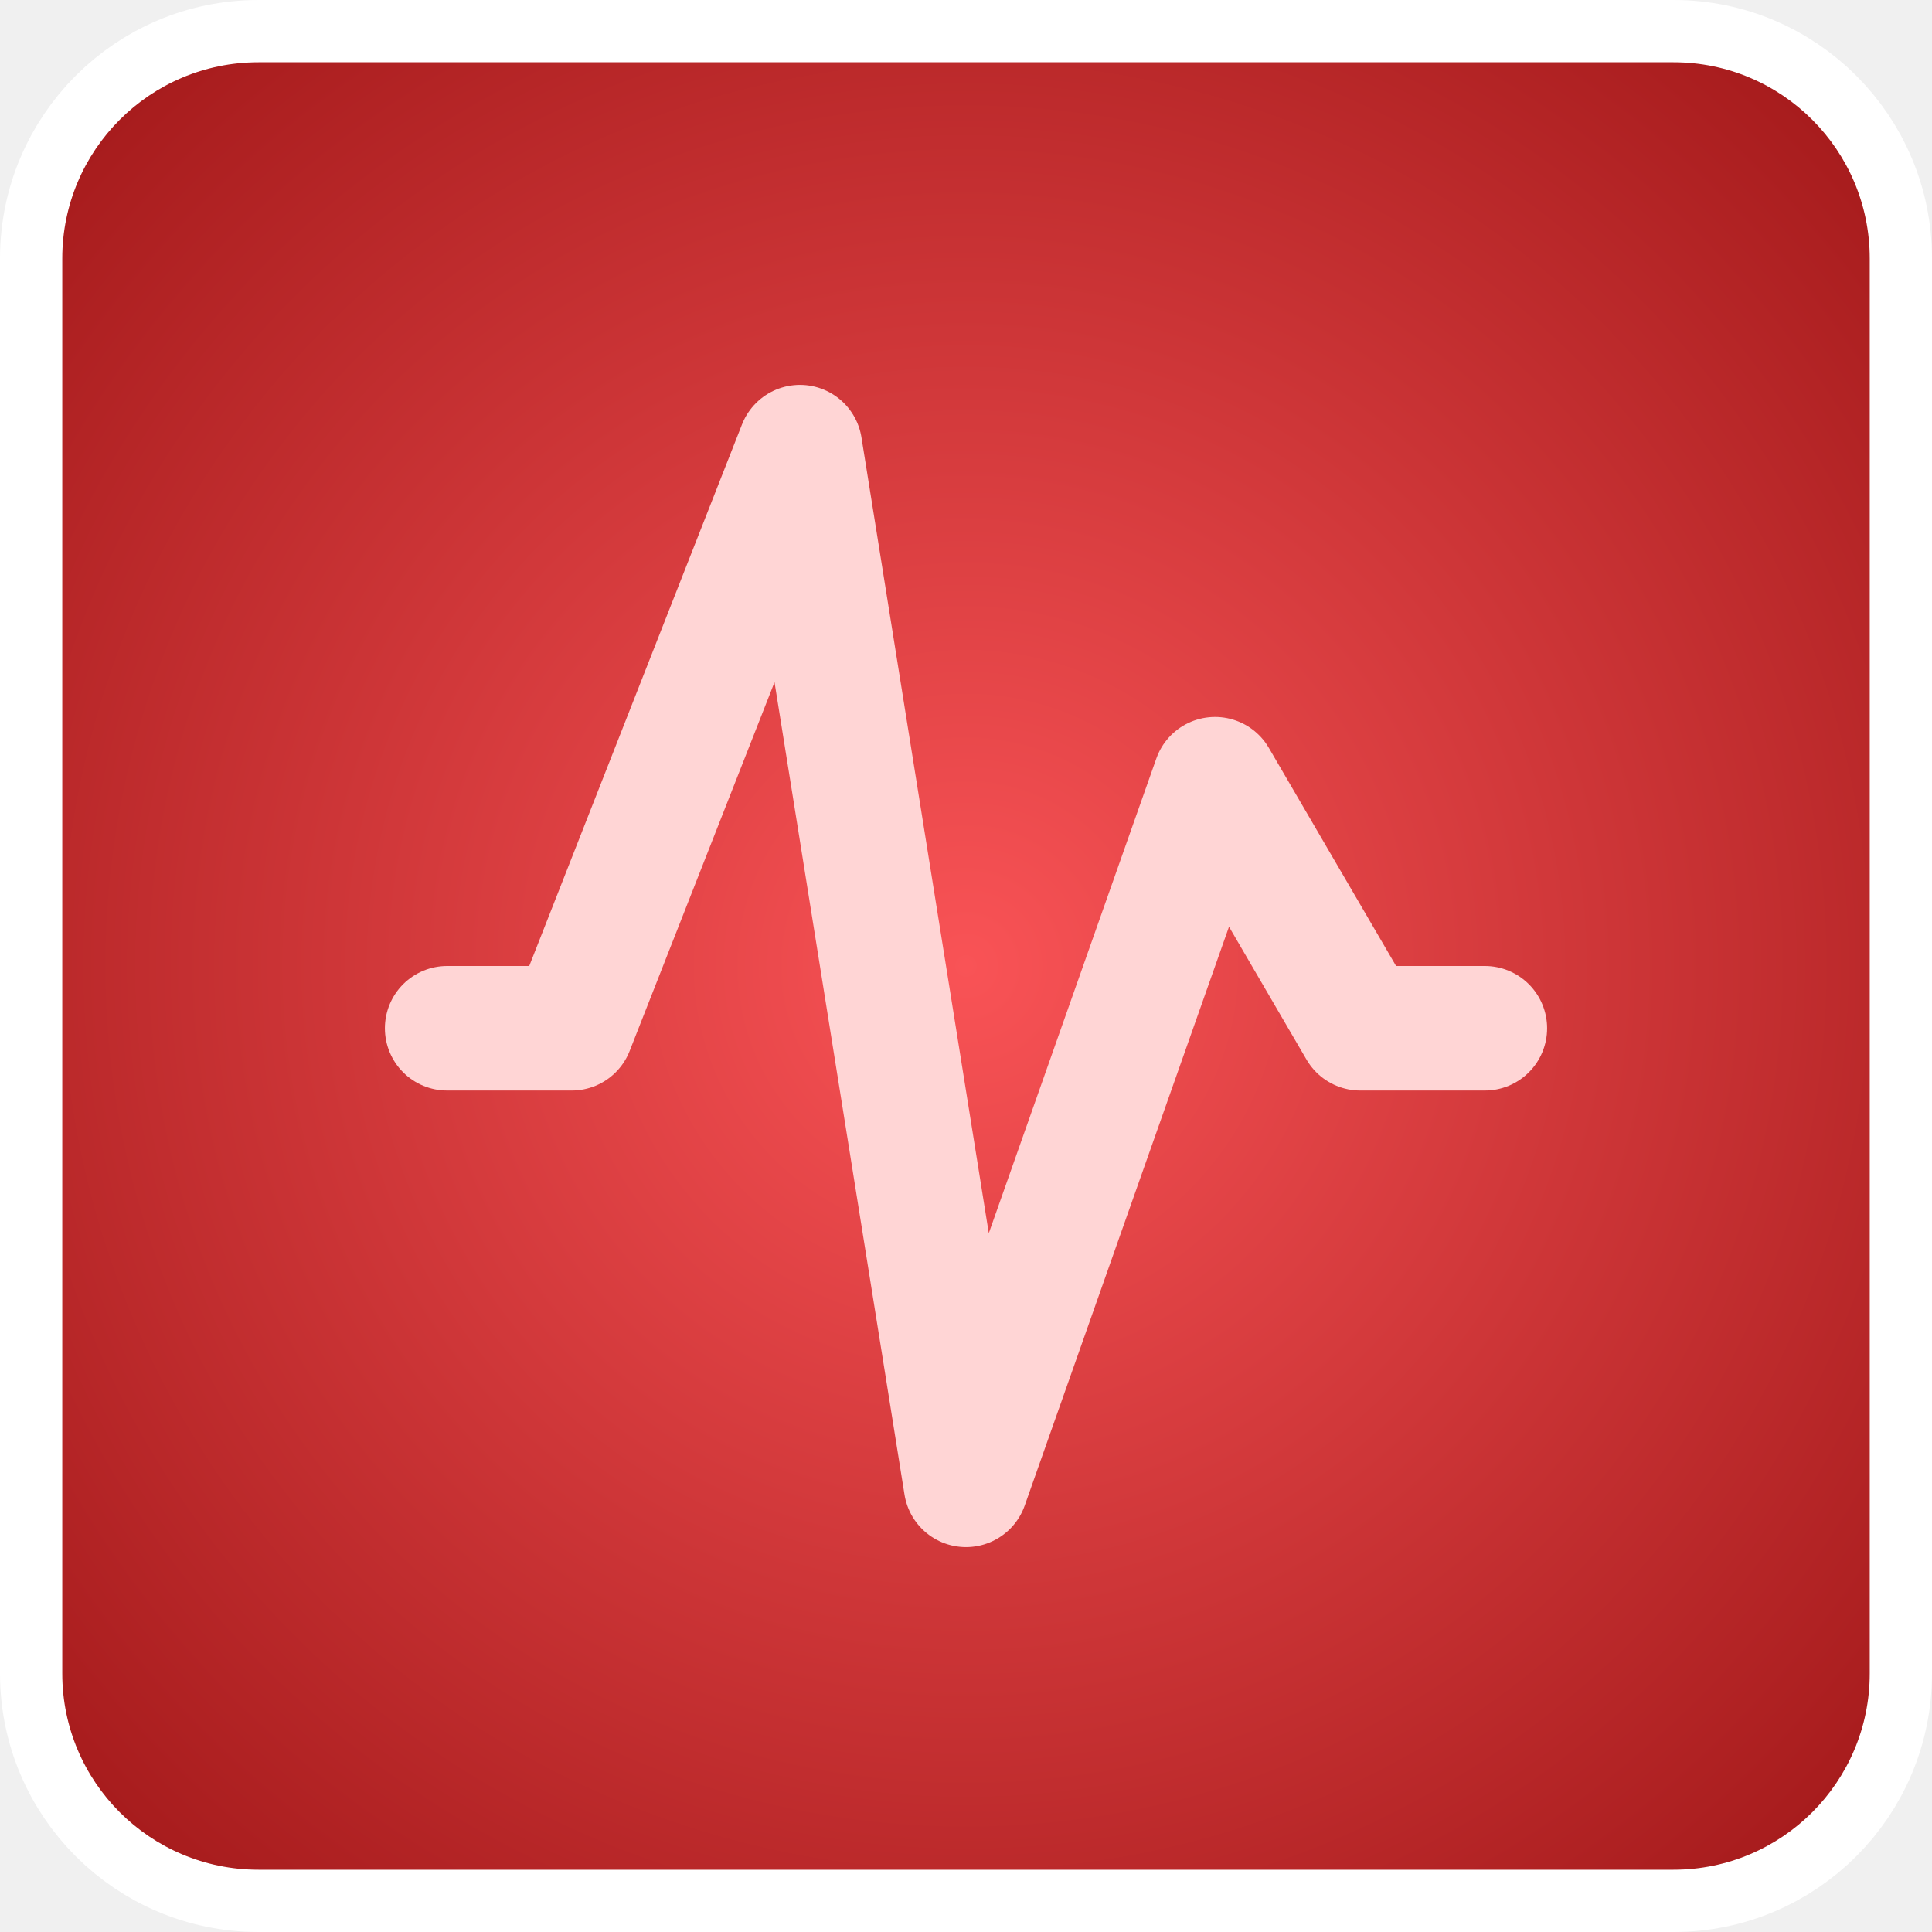
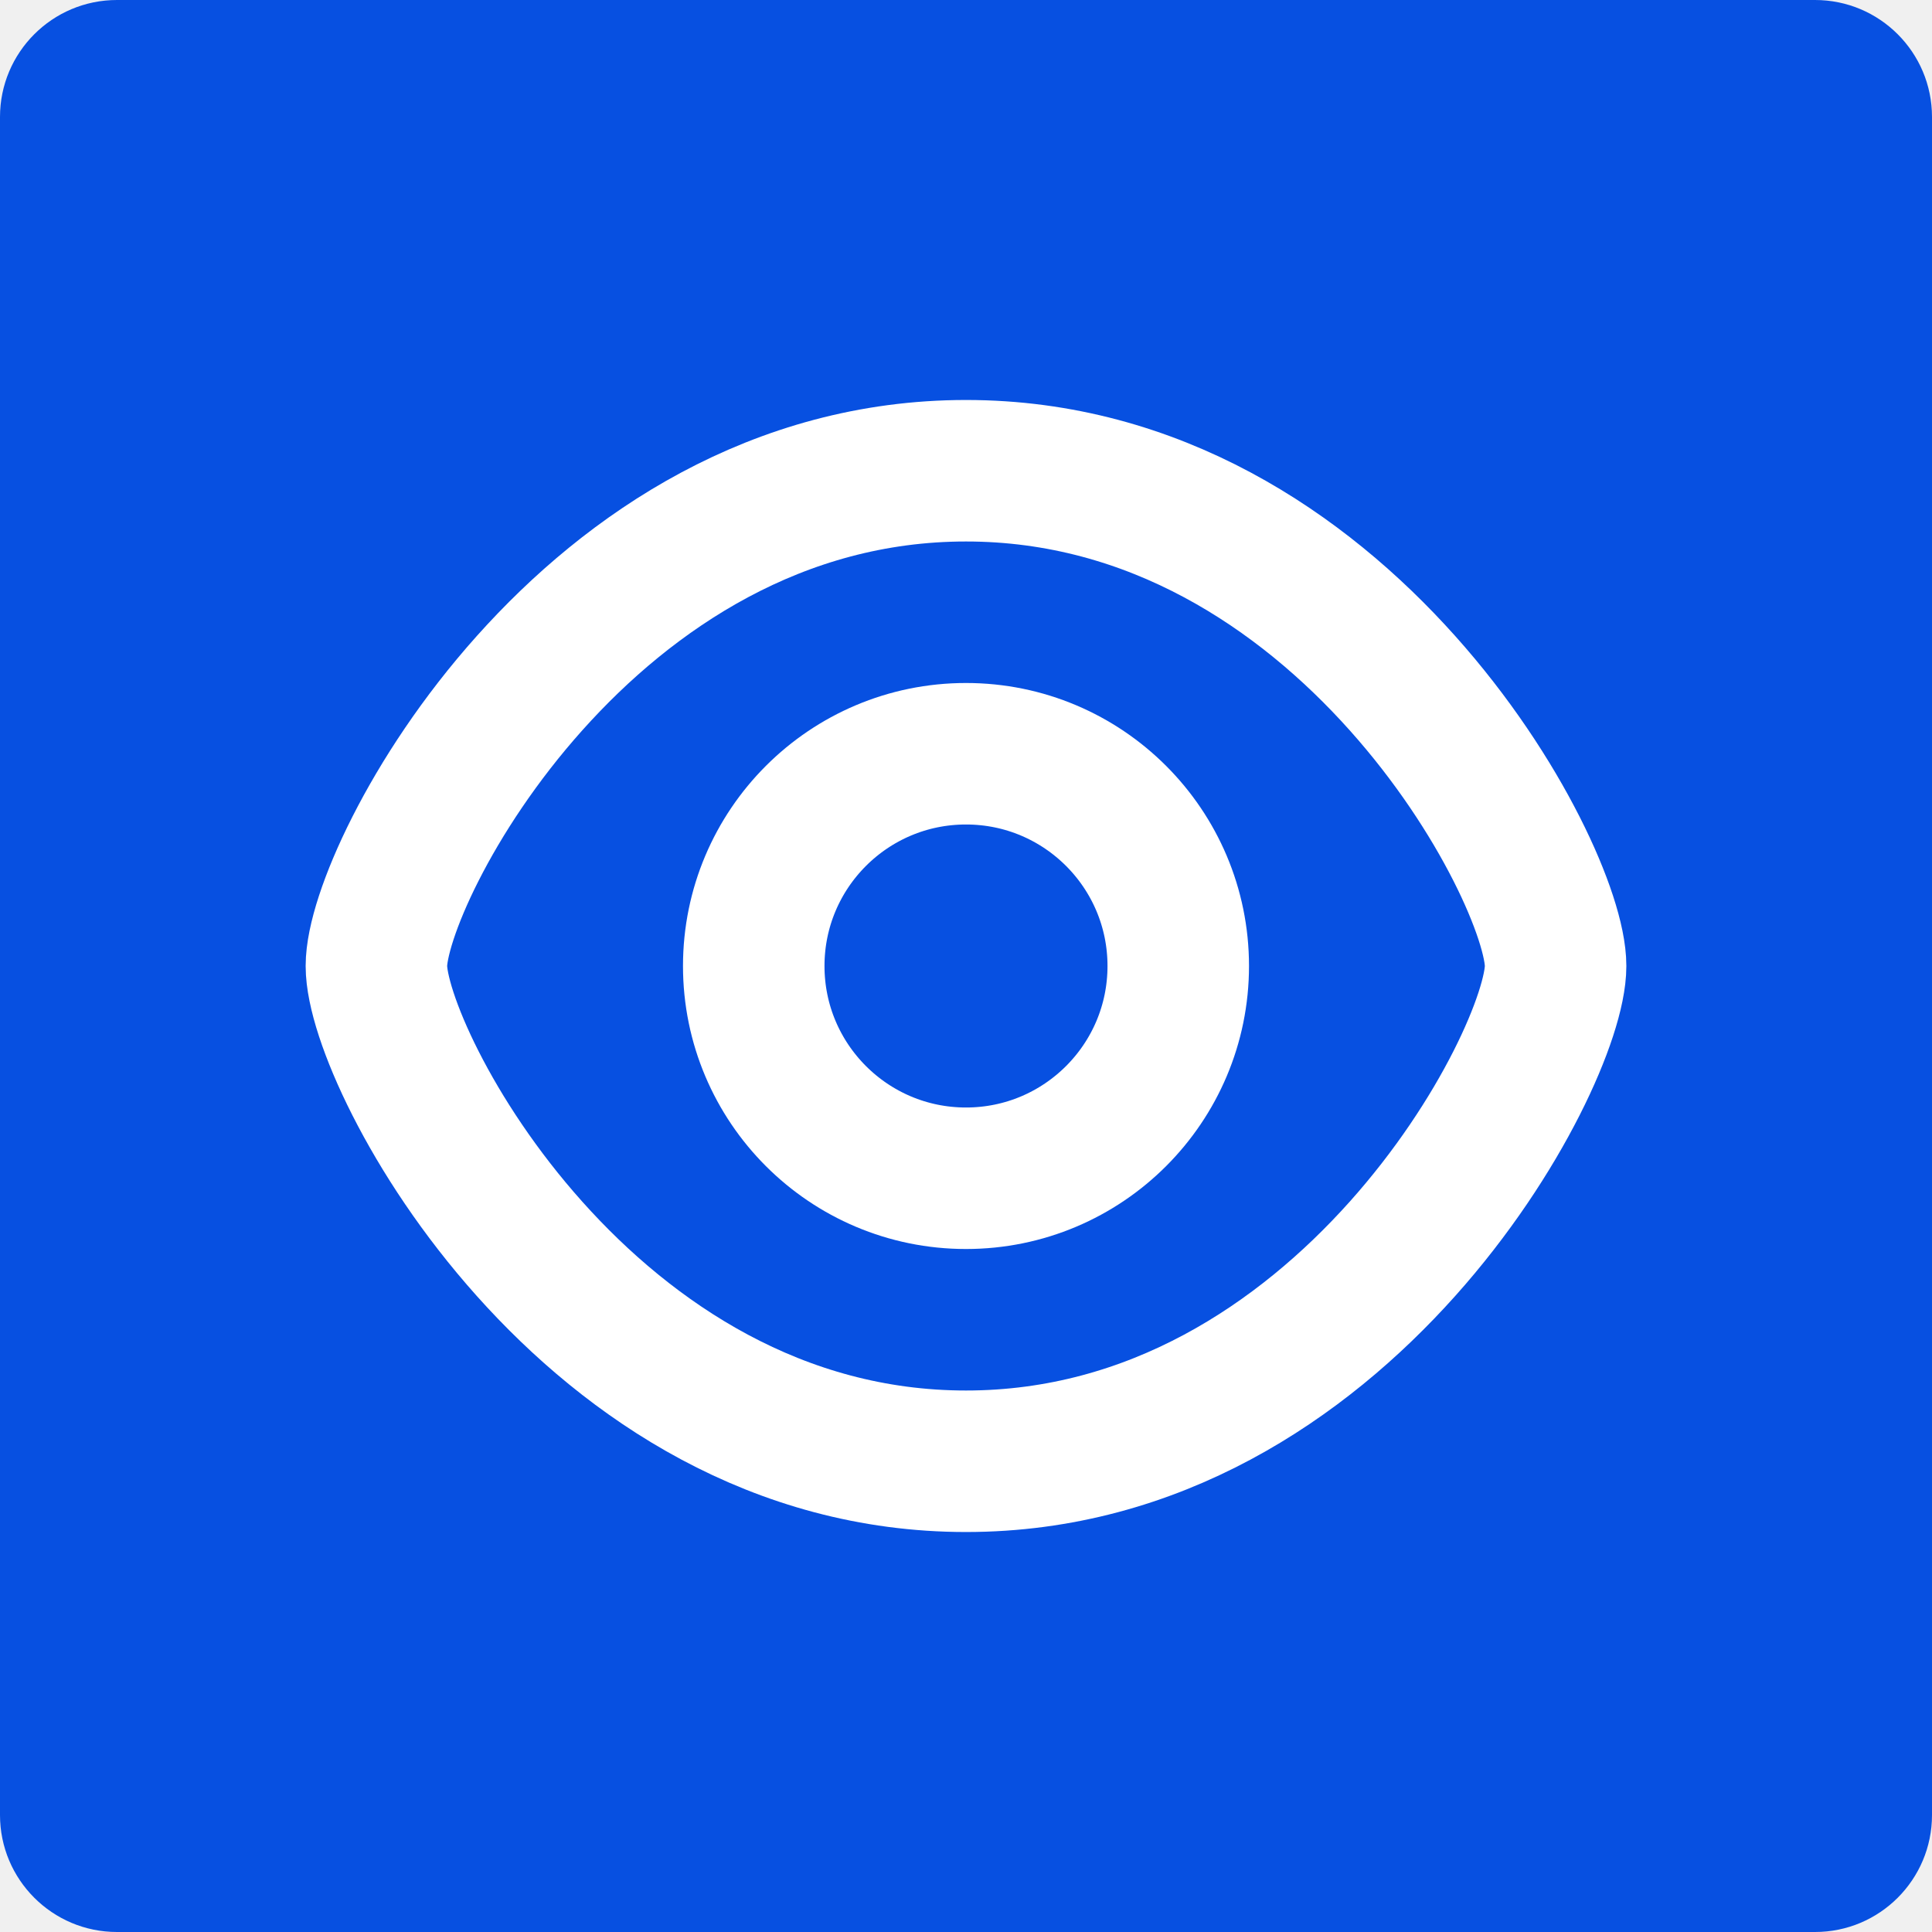
<svg xmlns="http://www.w3.org/2000/svg" xmlns:xlink="http://www.w3.org/1999/xlink" width="512" height="512" viewBox="0 0 512 512" fill="none" class="">
-   <rect id="_r_3i_" width="479" height="479" x="16.5" y="16.5" rx="52" fill="url(#_r_3j_)" stroke="#FFFFFF" stroke-width="33" stroke-opacity="100%" paint-order="stroke" />
+   <rect id="_r_10_" width="512" height="512" x="0" y="0" rx="31" fill="#0750e1" stroke="#FFFFFF" stroke-width="0" stroke-opacity="100%" paint-order="stroke" />
  <clipPath id="clip">
-     <use xlink:href="#_r_3i_" />
+     <use xlink:href="#_r_10_" />
  </clipPath>
  <defs>
-     <radialGradient id="_r_3j_" cx="50%" cy="50%" r="100%" fx="50%" fy="50%" gradientUnits="objectBoundingBox">
-       <stop stop-color="#f95356" />
-       <stop offset="1" stop-color="#7e0000" />
-     </radialGradient>
-     <radialGradient id="_r_3k_" cx="0" cy="0" r="1" gradientUnits="userSpaceOnUse" gradientTransform="translate(256) rotate(90) scale(512)">
+     <linearGradient id="_r_11_" gradientUnits="userSpaceOnUse" gradientTransform="rotate(0)" style="transform-origin: center center;">
+       <stop stop-color="#0750e1" />
+       <stop offset="1" stop-color="#1100FF" />
+     </linearGradient>
+     <radialGradient id="_r_12_" cx="0" cy="0" r="1" gradientUnits="userSpaceOnUse" gradientTransform="translate(256) rotate(90) scale(512)">
      <stop stop-color="white" />
      <stop offset="1" stop-color="white" stop-opacity="0" />
    </radialGradient>
  </defs>
-   <svg fill="none" viewBox="0 0 16 16" width="352" height="352" x="80" y="80" alignment-baseline="middle" style="color: rgb(255, 213, 213); width: 352px; height: 352px;">
-     <path stroke="currentColor" stroke-linecap="round" stroke-linejoin="round" stroke-width="1.5" d="M1.75 8.75h1.5l2.75-7 2 12.5 3-8.5 1.75 3h1.5" />
+   <svg fill="none" viewBox="0 0 16 16" width="400" height="400" x="56" y="56" alignment-baseline="middle" style="color: rgb(255, 255, 255); width: 400px; height: 400px;">
+     <path stroke="currentColor" stroke-linecap="round" stroke-linejoin="round" stroke-width="1.5" d="M14.25 8c0 1-2.25 5.25-6.25 5.25S1.75 9 1.75 8 4 2.75 8 2.75 14.25 7 14.25 8Z" />
+     <path stroke="currentColor" stroke-linecap="round" stroke-linejoin="round" stroke-width="1.5" d="M10.25 8a2.25 2.25 0 1 1-4.5 0 2.25 2.25 0 0 1 4.5 0Z" />
  </svg>
</svg>
